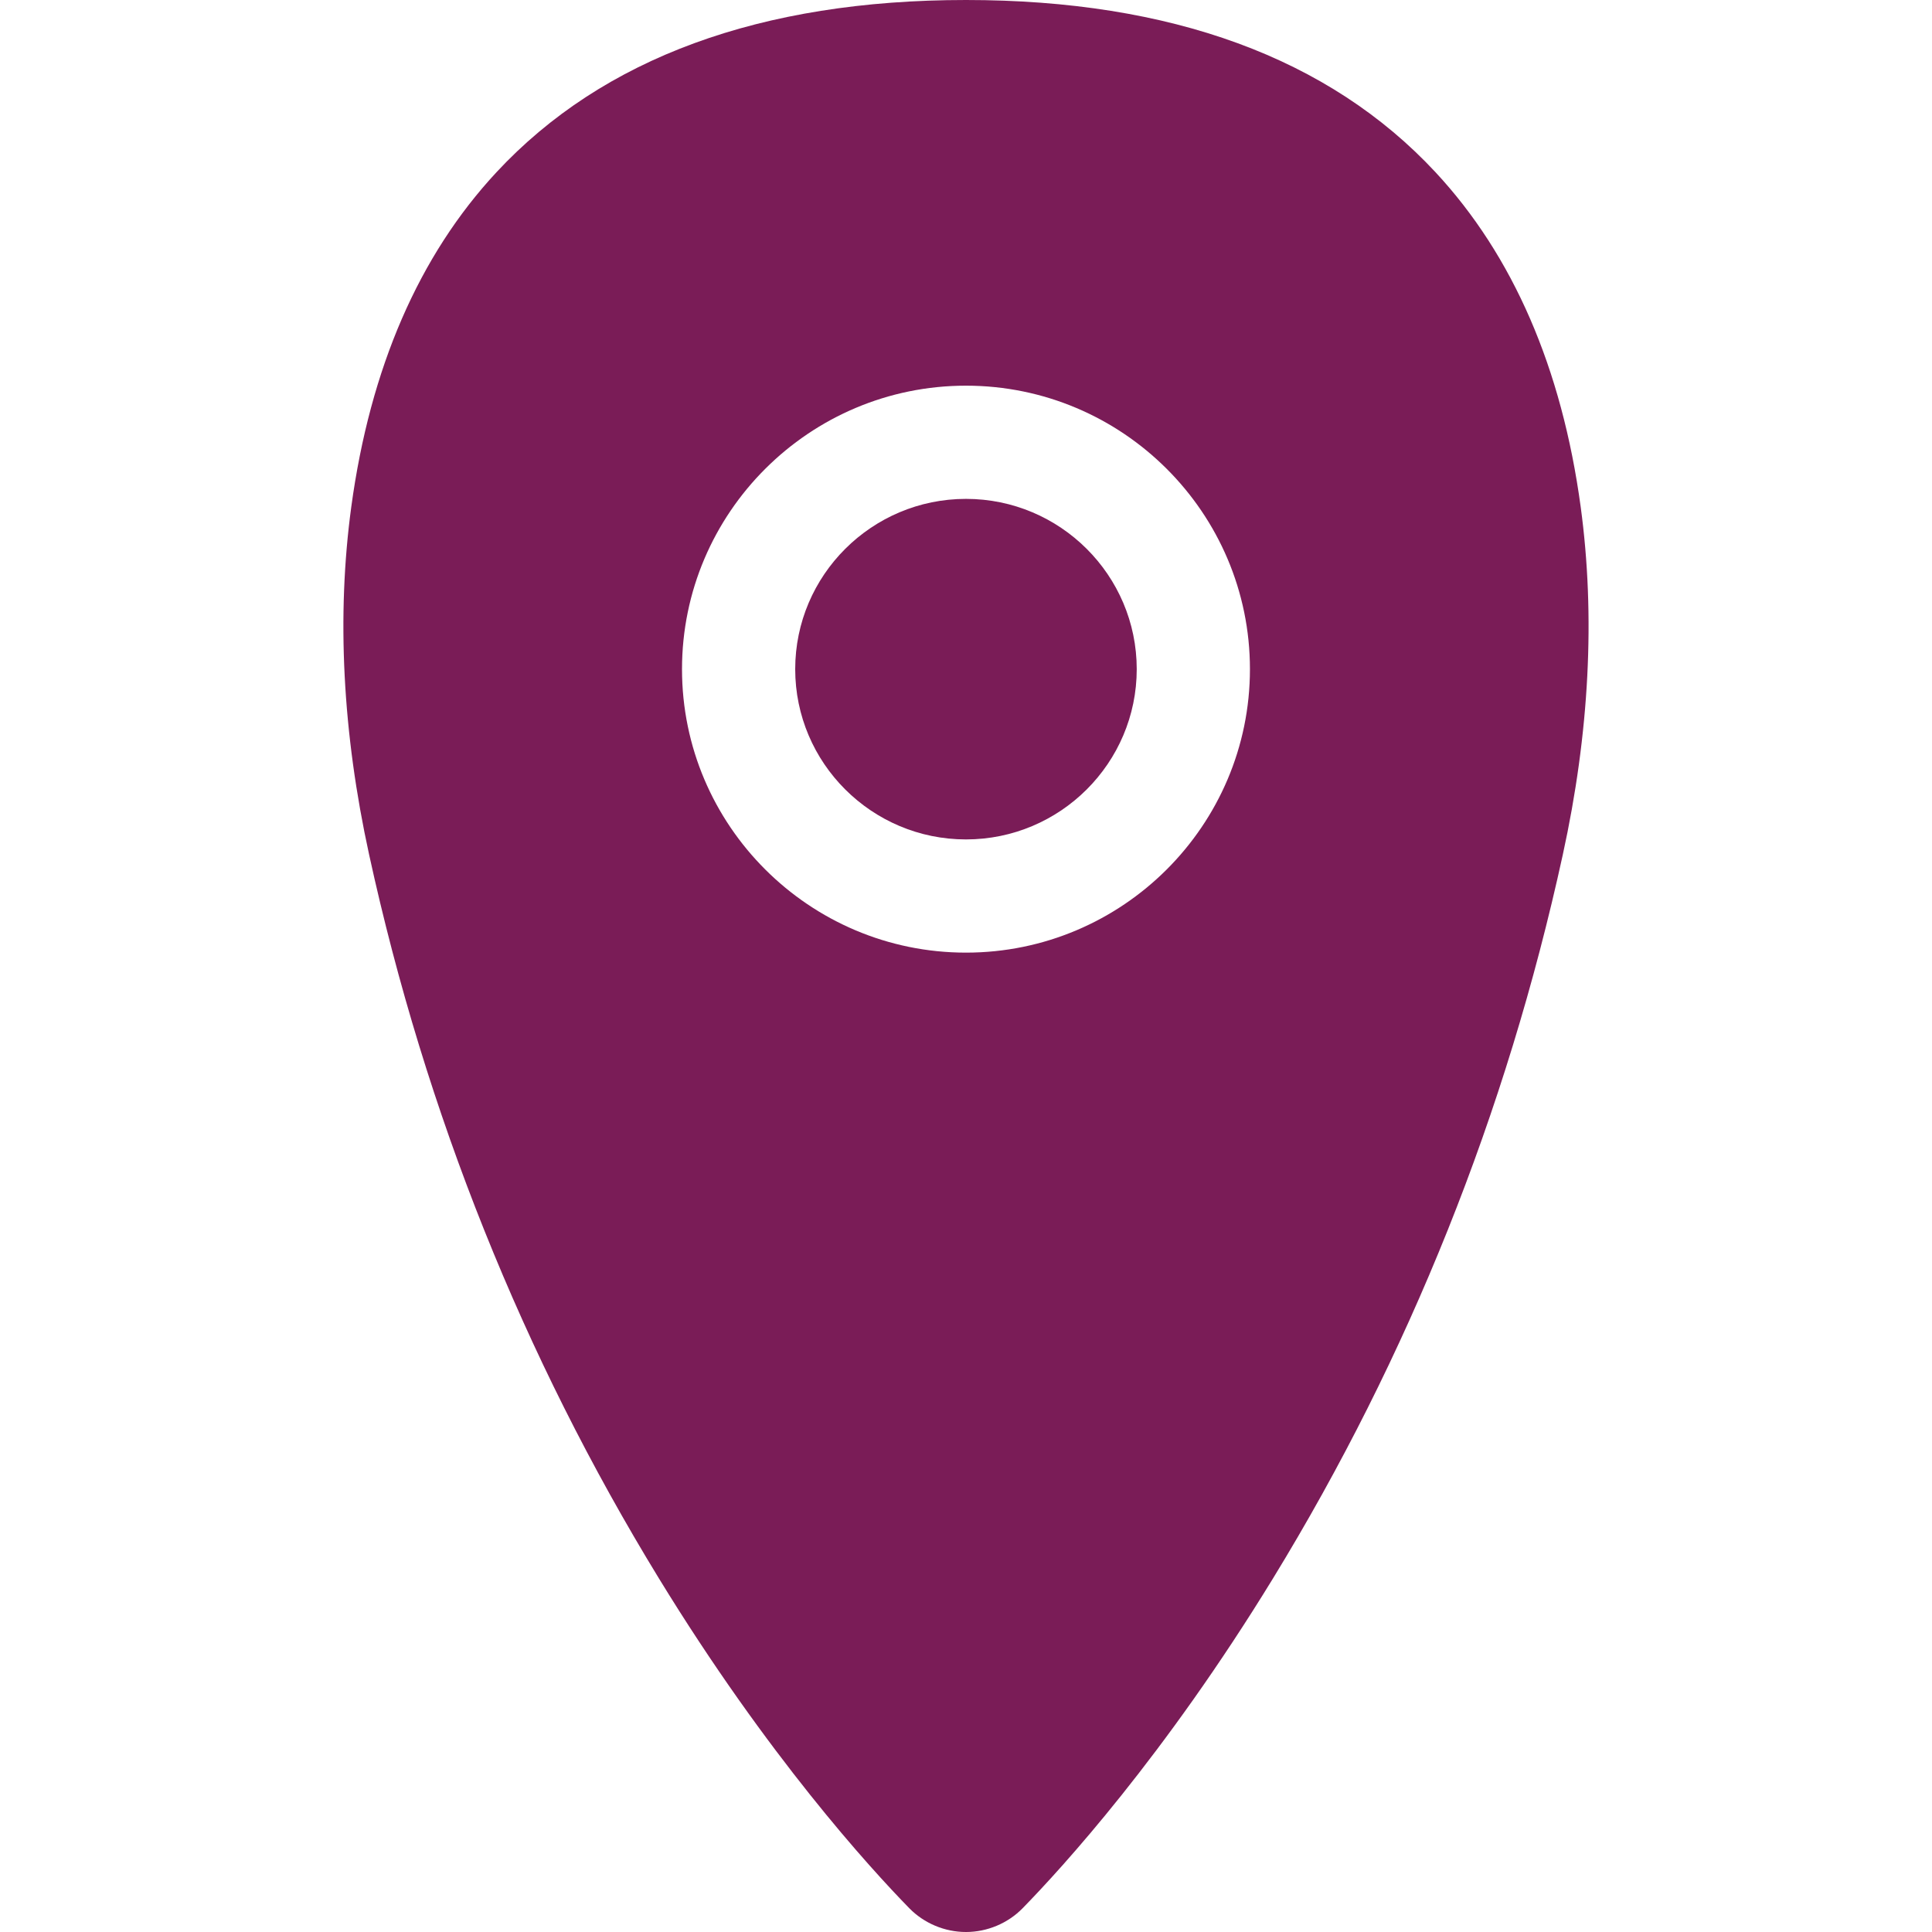
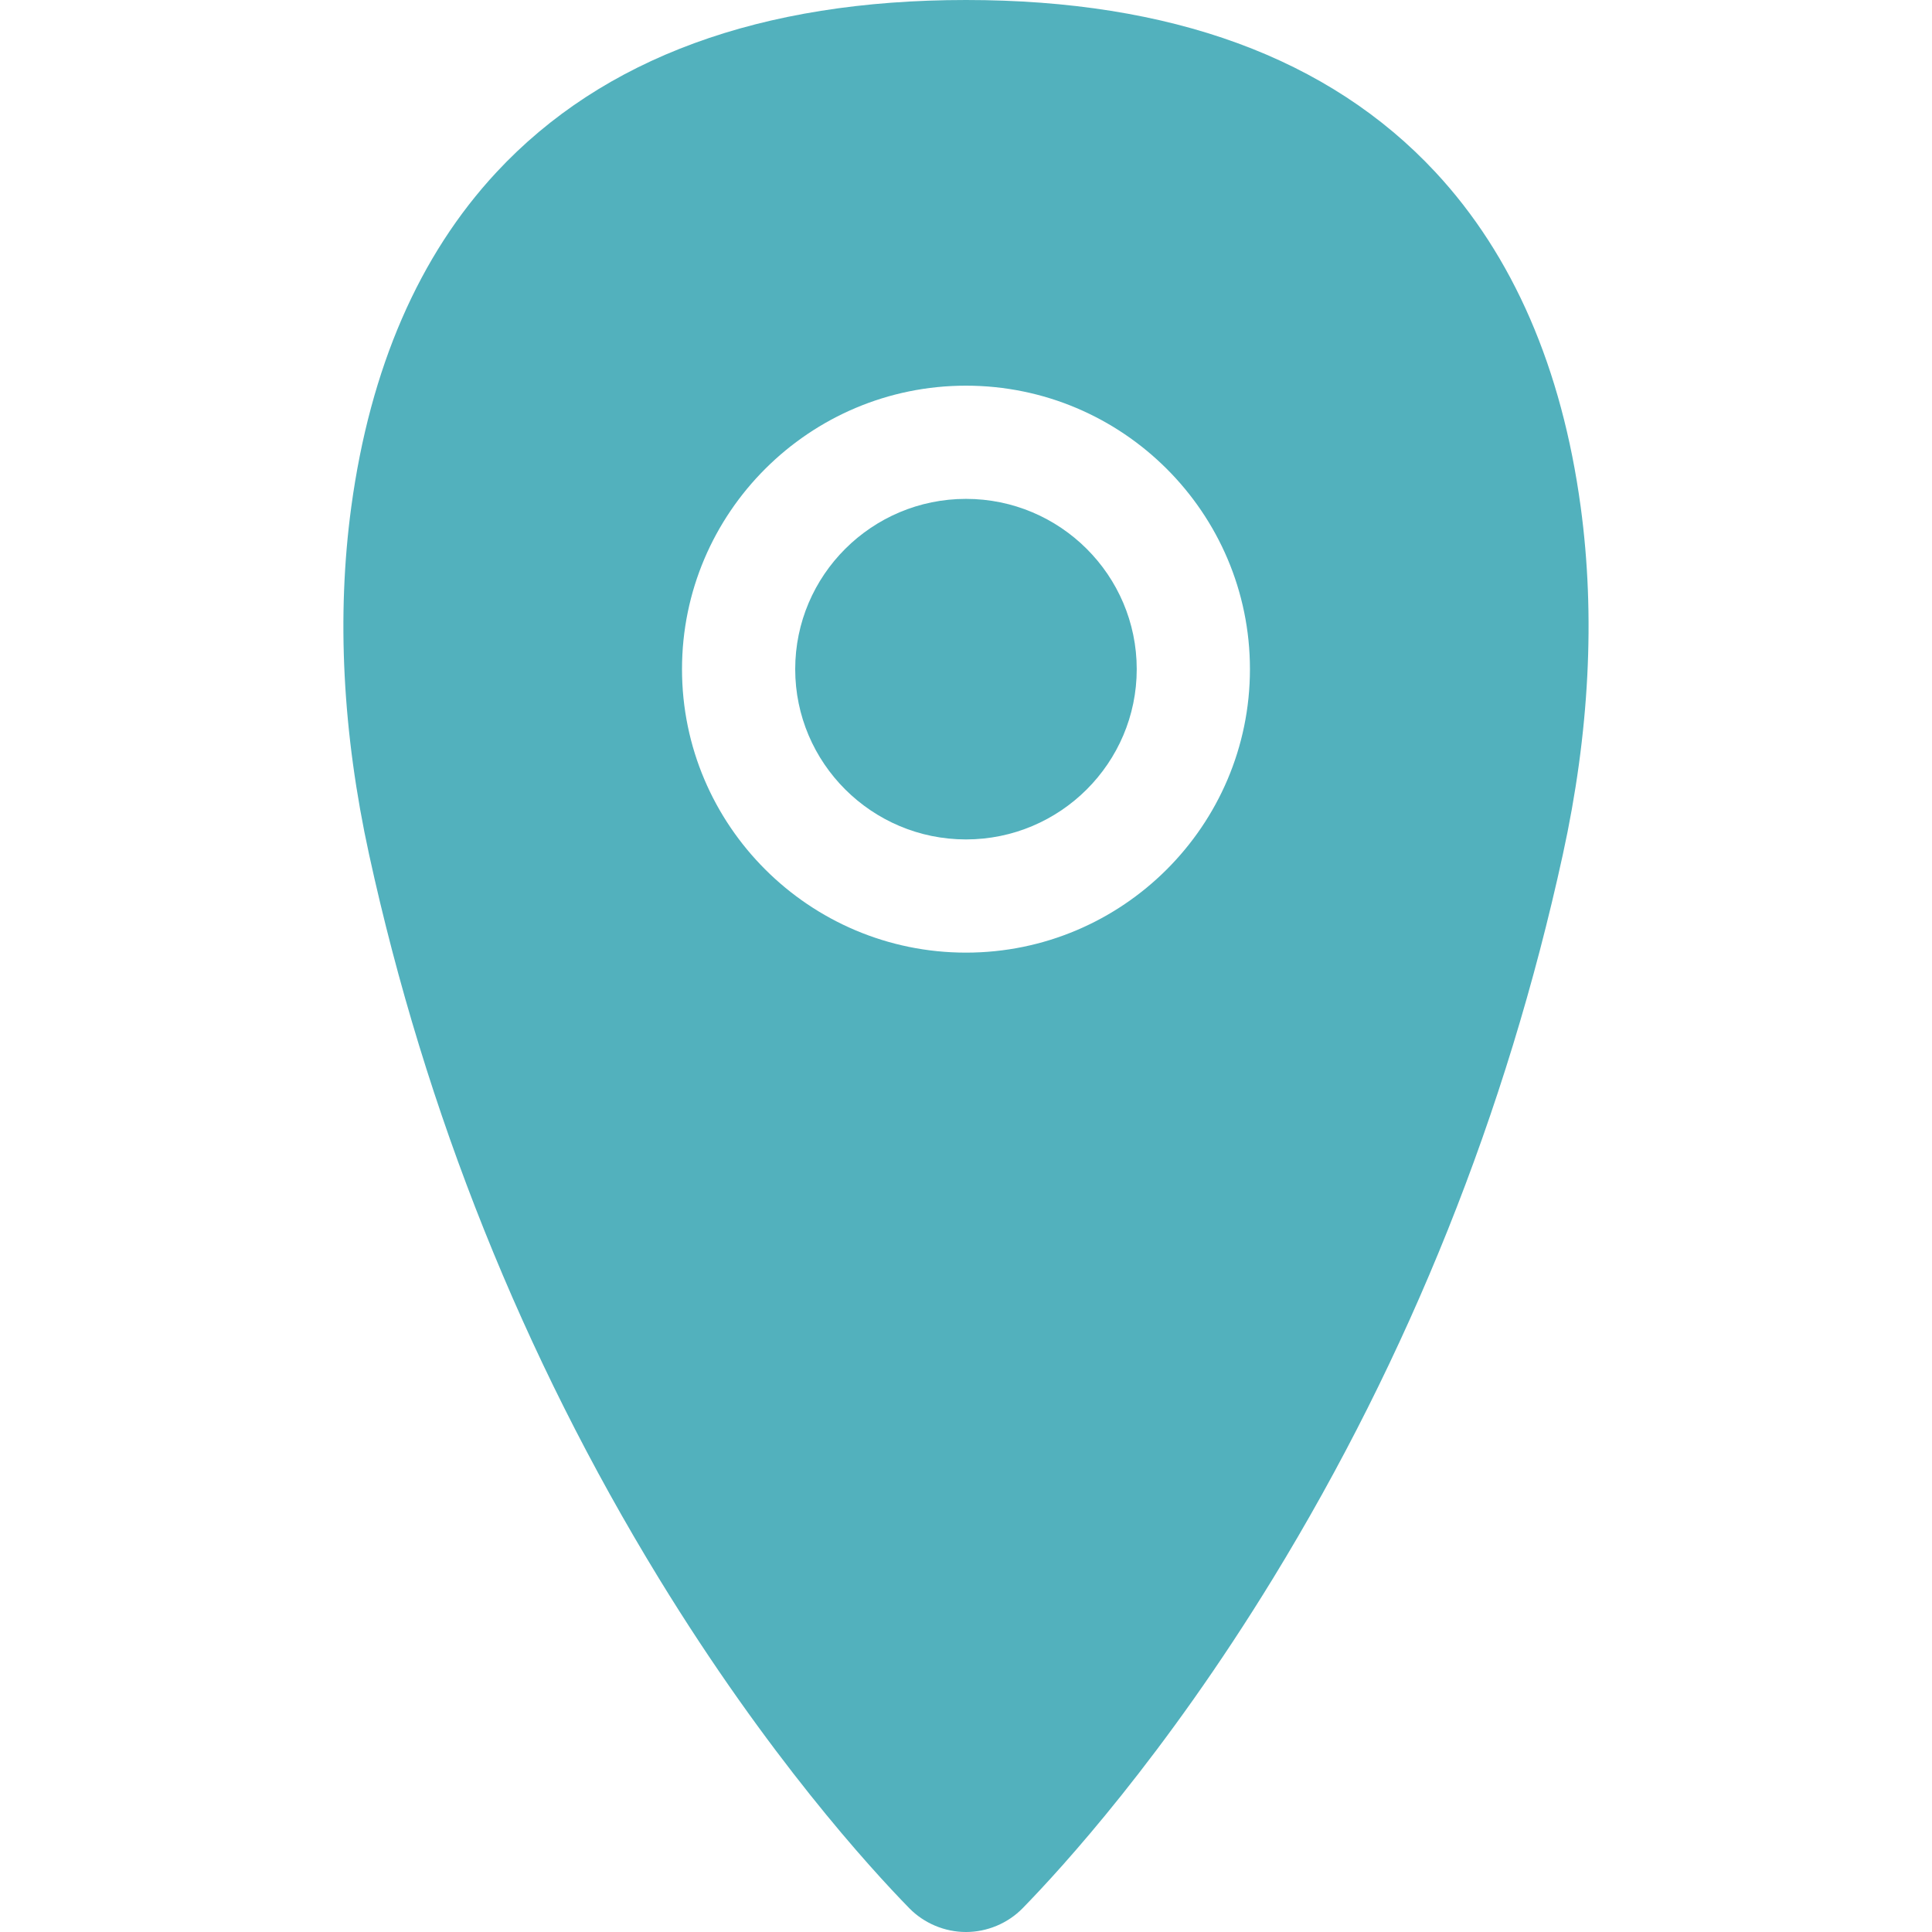
- <svg xmlns="http://www.w3.org/2000/svg" fill="#7a1c57" height="512pt" viewBox="-91 0 512 512" width="512pt">
+ <svg xmlns="http://www.w3.org/2000/svg" fill="#52b1bd" height="512pt" viewBox="-91 0 512 512" width="512pt">
  <path d="m327.895 134.305c-4.988-36.762-17.941-66.598-38.492-88.684-28.176-30.27-70.031-45.621-124.41-45.621-54.375 0-96.23 15.352-124.406 45.625-20.547 22.078-33.496 51.914-38.492 88.68-3.918 28.887-2.328 59.906 4.727 92.191 14.934 68.395 40.777 132.926 76.805 191.809 28.809 47.074 55.984 76.785 66.344 87.391 3.926 4.008 9.402 6.305 15.023 6.305h.023c5.625-.008 11.098-2.312 15.008-6.32 10.348-10.59 37.527-40.305 66.328-87.375 36.035-58.883 61.875-123.414 76.805-191.801 7.062-32.277 8.656-63.297 4.738-92.199zm-162.902 118.152c-41.496 0-75.254-33.699-75.254-75.121 0-41.426 33.758-75.129 75.254-75.129 41.496 0 75.254 33.703 75.254 75.129 0 41.422-33.758 75.121-75.254 75.121zm0 0" />
  <path d="m164.992 132.207c-24.953 0-45.254 20.246-45.254 45.129 0 24.879 20.301 45.121 45.254 45.121 24.953 0 45.254-20.242 45.254-45.121 0-24.883-20.301-45.129-45.254-45.129zm0 0" />
</svg>
